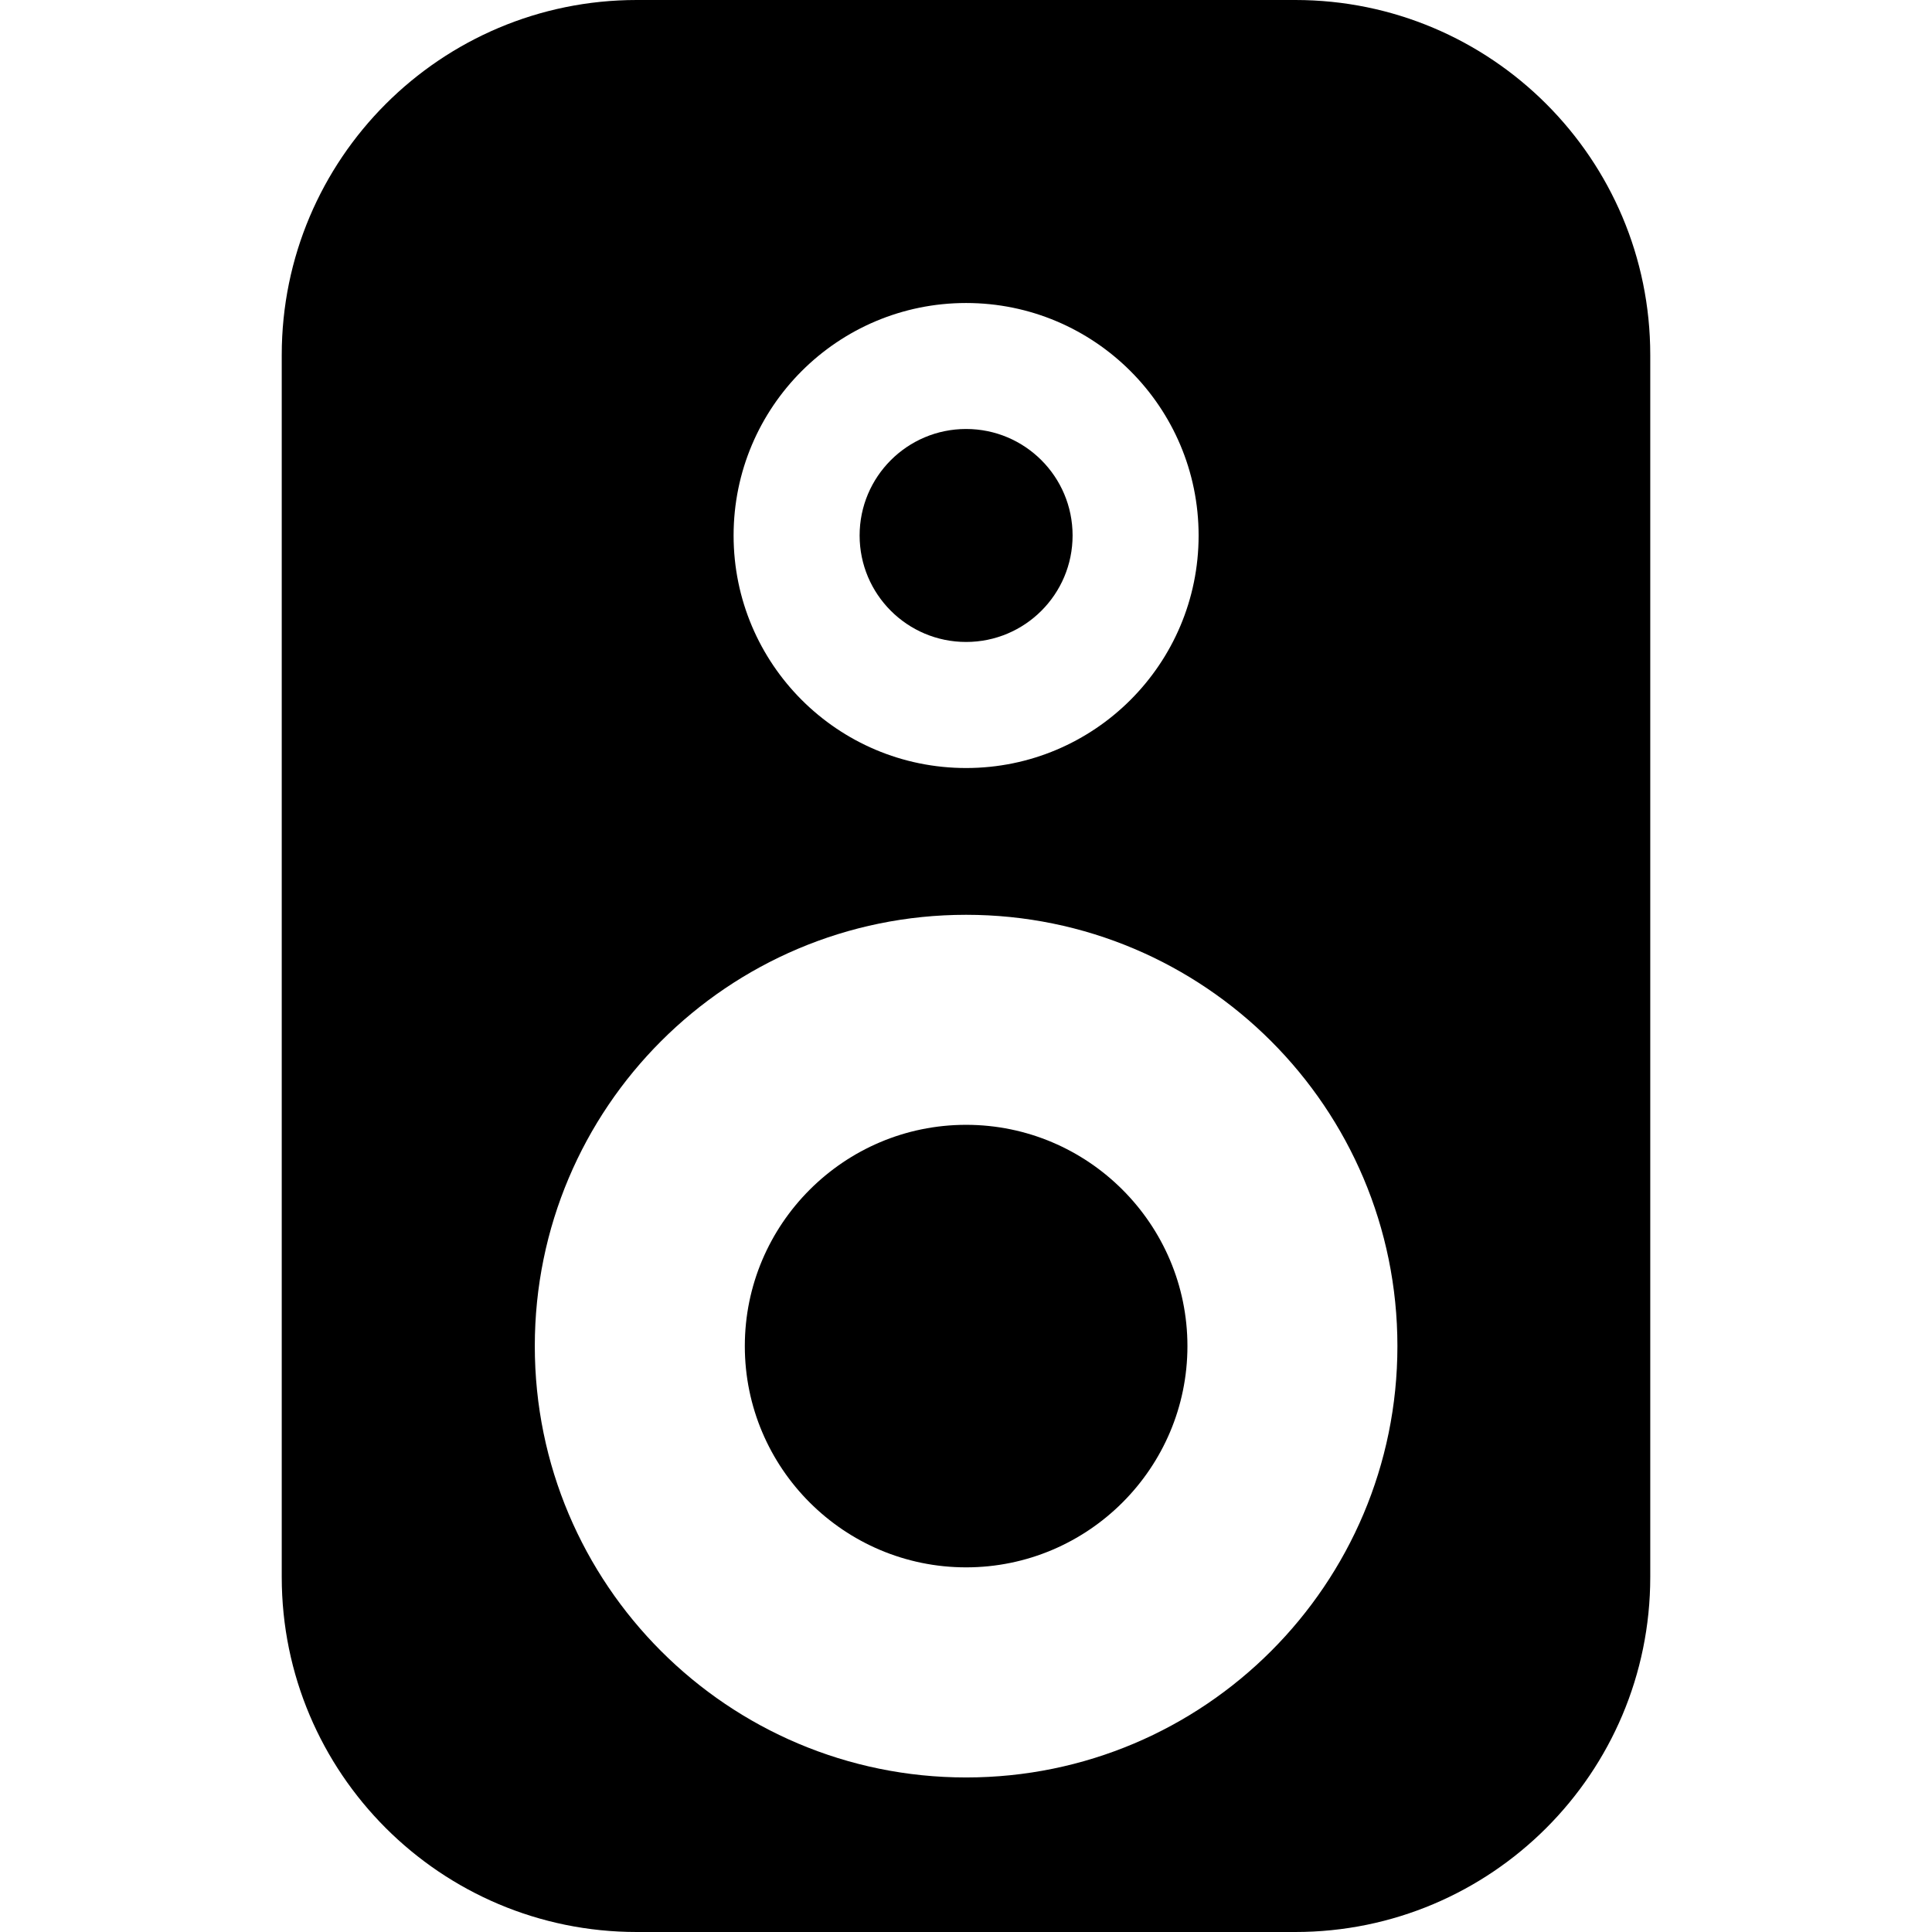
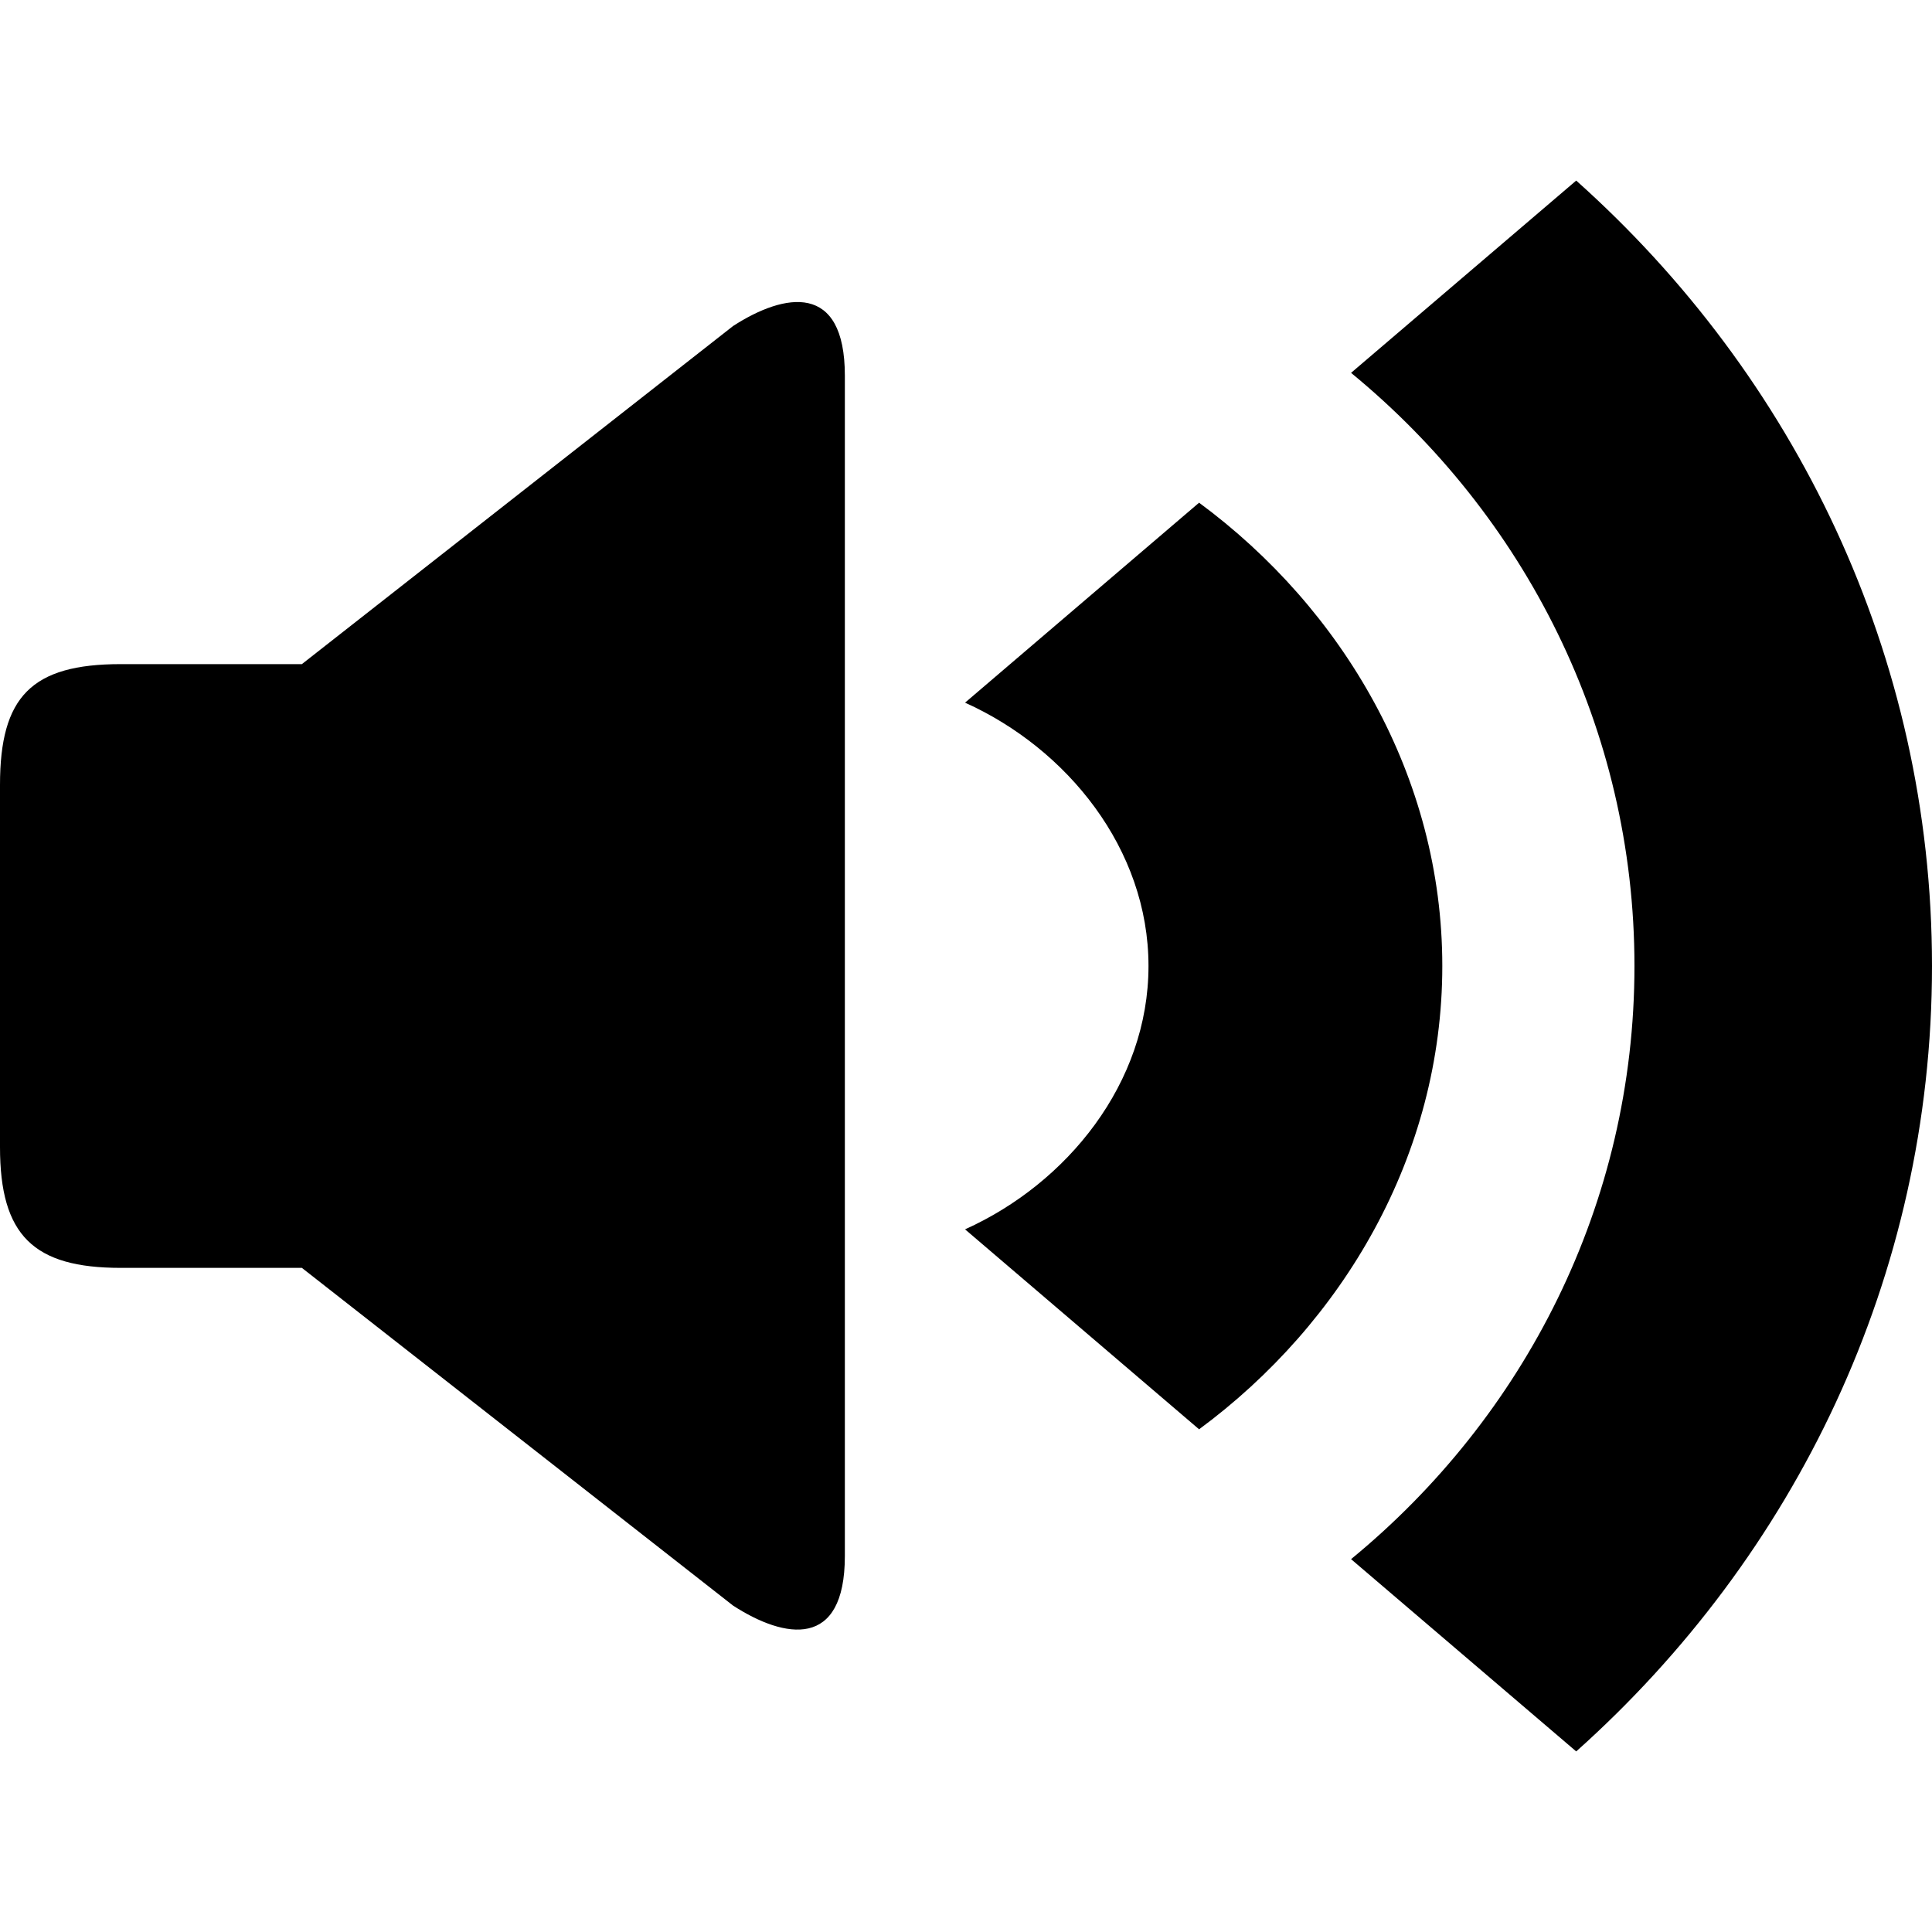
- <svg xmlns="http://www.w3.org/2000/svg" version="1.1" id="Capa_1" x="0px" y="0px" width="45.793px" height="45.793px" viewBox="0 0 45.793 45.793" style="enable-background:new 0 0 45.793 45.793;" xml:space="preserve">
-   <g>
-     <g>
-       <circle cx="22.899" cy="12.692" r="2.524" />
-       <path d="M22.899,26.661c-2.893,0-5.245,2.354-5.245,5.245c0,2.893,2.353,5.244,5.245,5.244s5.246-2.353,5.246-5.244    C28.145,29.016,25.791,26.661,22.899,26.661z" />
-       <path d="M30.701,0H15.093c-4.647,0-8.415,3.768-8.415,8.414v28.965c0,4.646,3.768,8.414,8.415,8.414H30.7    c4.647,0,8.415-3.768,8.415-8.414V8.414C39.116,3.768,35.348,0,30.701,0z M22.899,7.182c3.042,0,5.511,2.467,5.511,5.511    c0,3.043-2.469,5.511-5.511,5.511c-3.044,0-5.511-2.468-5.511-5.511C17.388,9.648,19.855,7.182,22.899,7.182z M22.899,42.13    c-5.646,0-10.223-4.577-10.223-10.224s4.576-10.223,10.223-10.223c5.646,0,10.223,4.577,10.223,10.223S28.544,42.13,22.899,42.13z    " />
-     </g>
+ <svg xmlns="http://www.w3.org/2000/svg" version="1.1" id="Capa_1" x="0px" y="0px" viewBox="0 0 286.374 286.374" style="enable-background:new 0 0 286.374 286.374;" xml:space="preserve">
+   <g id="Volume_2">
+     <path style="fill-rule:evenodd;clip-rule:evenodd;" d="M233.636,26.767l-33.372,28.5c25.659,21.07,42.006,52.616,42.006,87.92   c0,35.305-16.347,66.851-42.006,87.921l33.372,28.499c32.324-28.869,52.738-70.268,52.738-116.421   C286.374,97.034,265.96,55.635,233.636,26.767z M177.737,74.513l-34.69,29.64c15.14,6.818,27.19,21.681,27.19,39.034   s-12.05,32.216-27.19,39.034l34.69,29.64c21.294-15.717,36.051-40.586,36.051-68.674C213.788,115.099,199.03,90.23,177.737,74.513z    M108.672,48.317L44.746,98.441H17.898C4.671,98.441,0,103.268,0,116.34v53.695c0,13.072,4.951,17.898,17.898,17.898h26.848   l63.926,50.068c7.668,4.948,16.558,6.505,16.558-7.365V55.683C125.23,41.813,116.34,43.37,108.672,48.317z" />
  </g>
  <g>
</g>
  <g>
</g>
  <g>
</g>
  <g>
</g>
  <g>
</g>
  <g>
</g>
  <g>
</g>
  <g>
</g>
  <g>
</g>
  <g>
</g>
  <g>
</g>
  <g>
</g>
  <g>
</g>
  <g>
</g>
  <g>
</g>
</svg>
